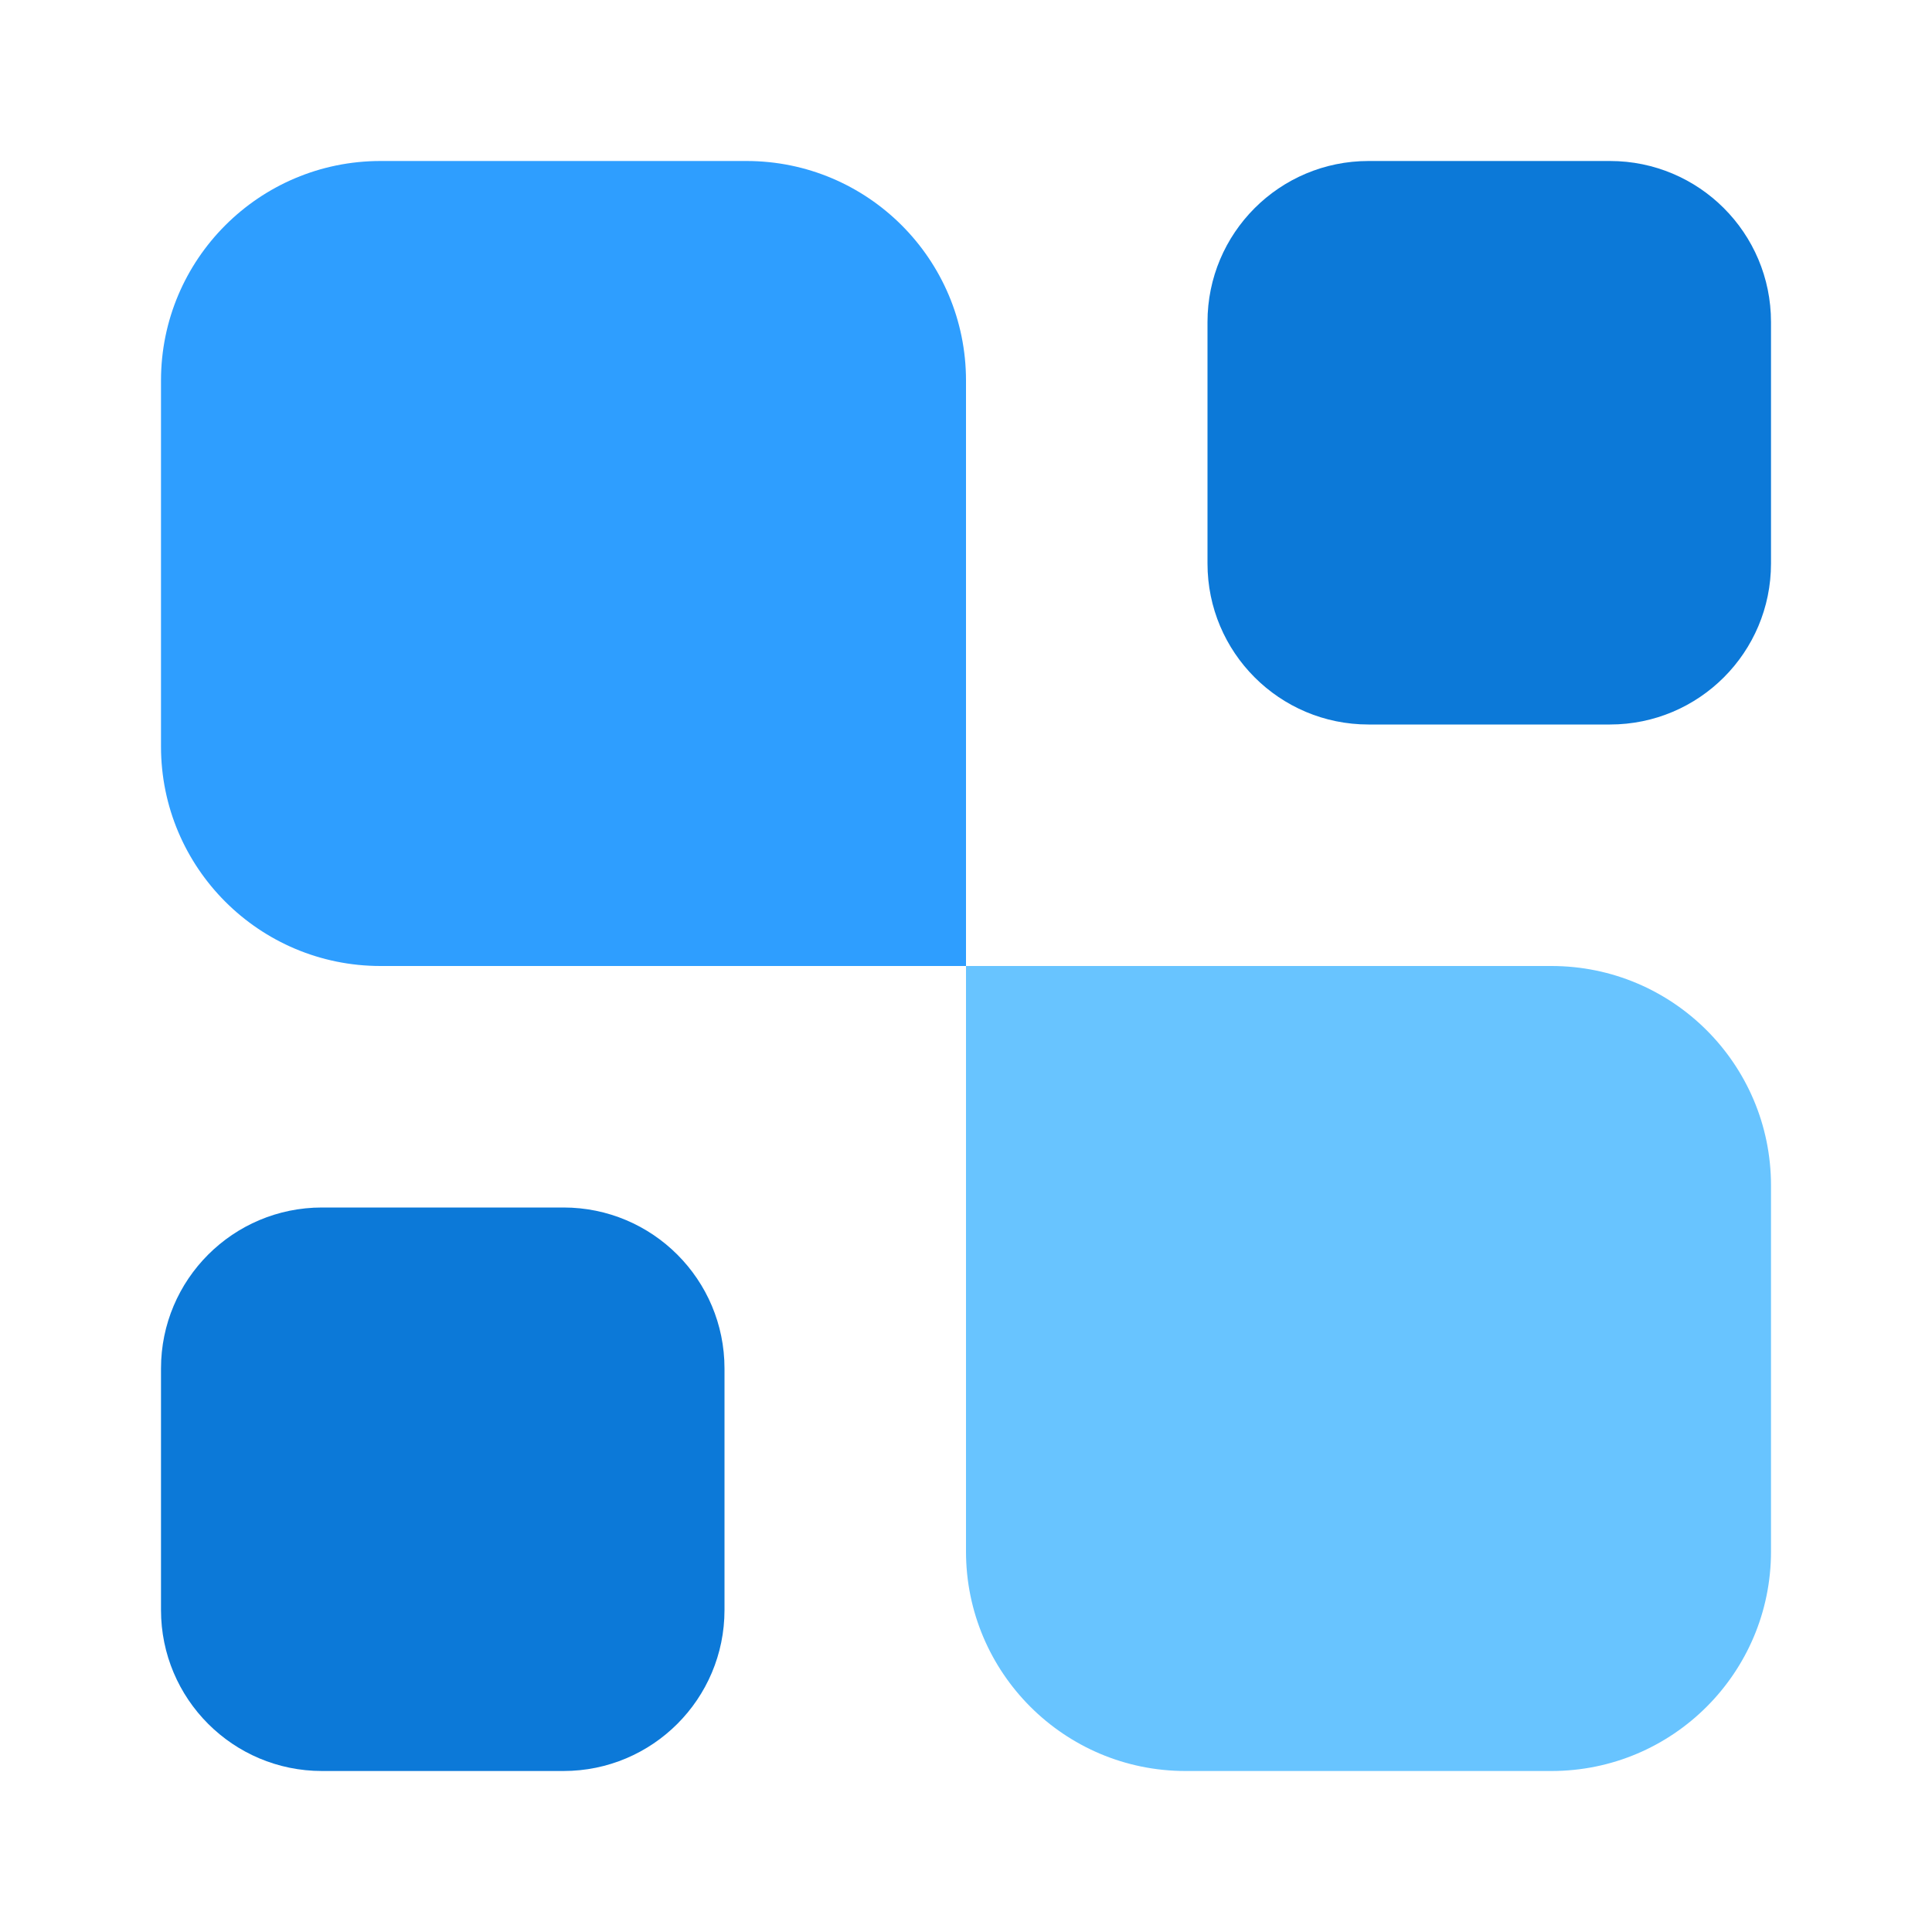
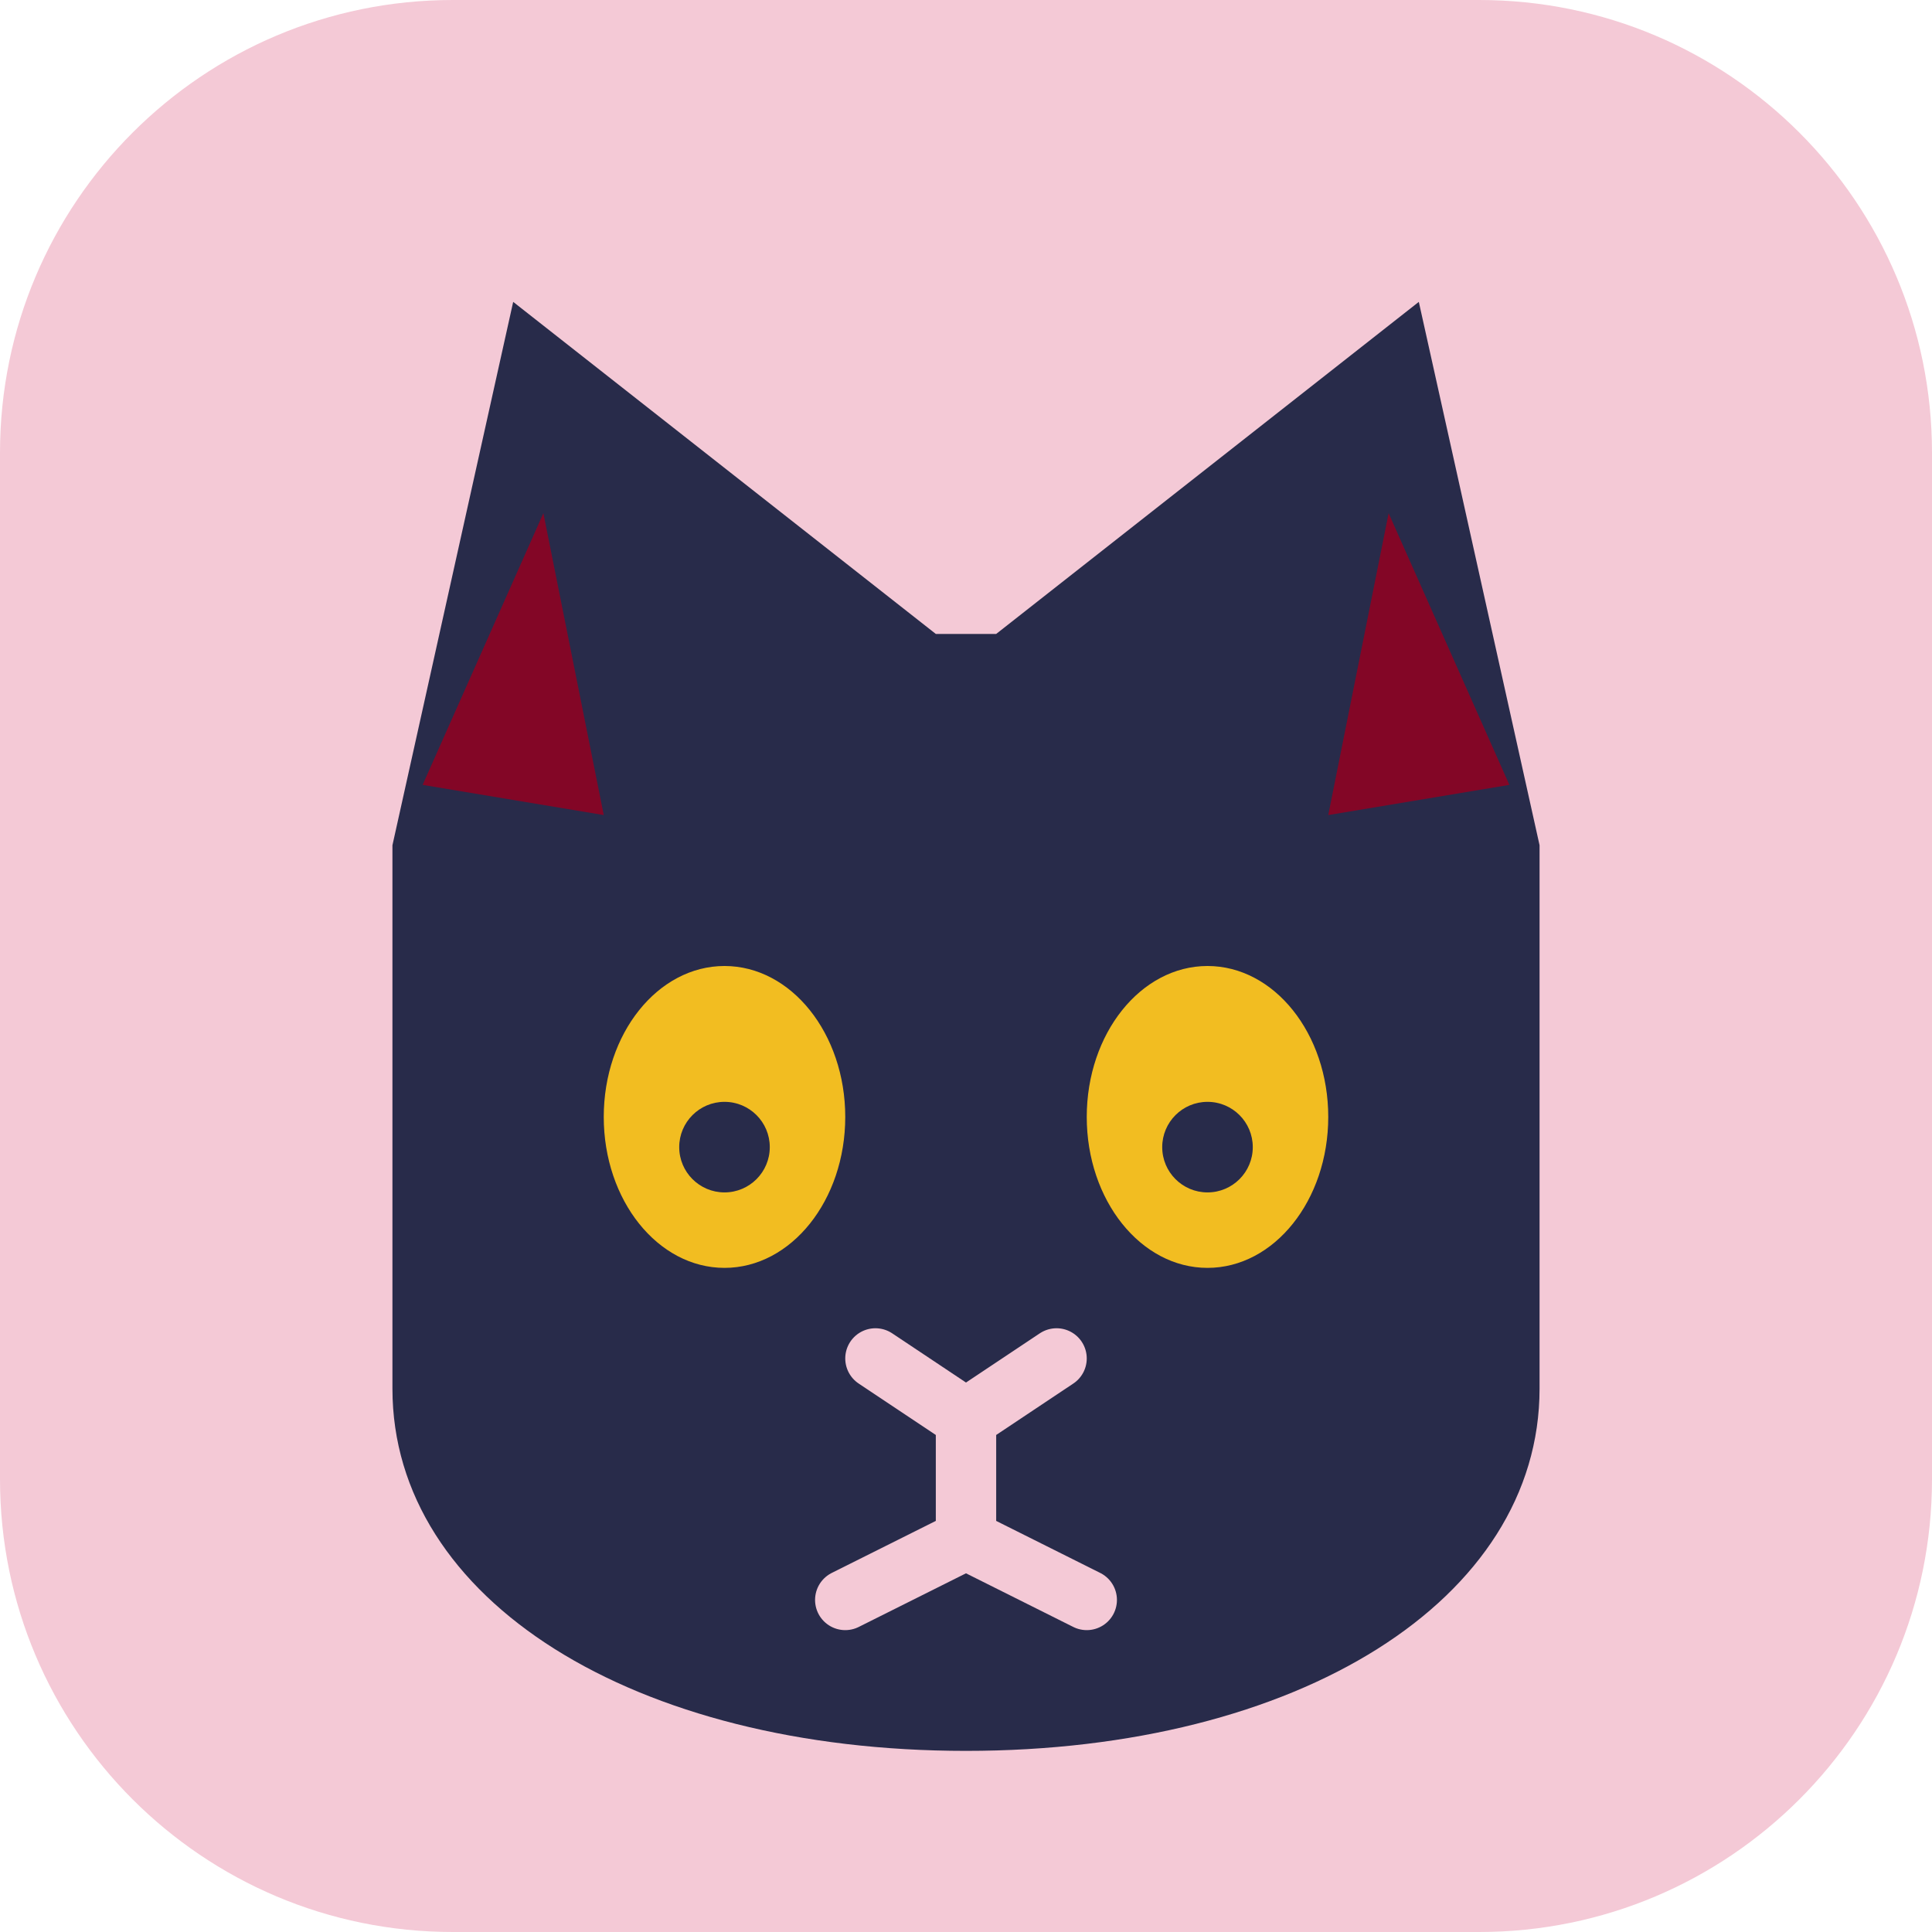
- <svg xmlns="http://www.w3.org/2000/svg" width="24" height="24" viewBox="0 0 24 24" fill="none">
-   <path d="M22 19.273C22 20.779 20.779 22 19.273 22H14.727C13.221 22 12 20.779 12 19.273V12H19.273C20.779 12 22 13.221 22 14.727V19.273Z" fill="#68C4FF" />
-   <path d="M20 2C21.105 2 22 2.895 22 4V7C22 8.105 21.105 9 20 9H17C15.895 9 15 8.105 15 7V4C15 2.895 15.895 2 17 2H20Z" fill="#0C79D8" />
-   <path d="M7 15C8.105 15 9 15.895 9 17V20C9 21.105 8.105 22 7 22H4C2.895 22 2 21.105 2 20V17C2 15.895 2.895 15 4 15H7Z" fill="#0C79D8" />
-   <path d="M12 12H4.727C3.221 12 2 10.779 2 9.273V4.727C2 3.221 3.221 2 4.727 2H9.273C10.779 2 12 3.221 12 4.727V12Z" fill="#2E9EFF" />
+ <svg xmlns="http://www.w3.org/2000/svg" viewBox="0 0 64 64">
+   <rect width="64" height="64" rx="15" fill="#f4c9d6" />
+   <path d="M13 28 17 10l14 11h2l14-11 4 18v18c0 7-8 12-19 12S13 53 13 46Z" fill="#282b4a" />
+   <path d="m18 17 2 10-6-1Zm28 0-2 10 6-1Z" fill="#830626" />
+   <ellipse cx="24" cy="37" rx="4" ry="5" fill="#f2bd21" />
+   <ellipse cx="40" cy="37" rx="4" ry="5" fill="#f2bd21" />
+   <circle cx="24" cy="38" r="1.5" fill="#282b4a" />
+   <circle cx="40" cy="38" r="1.5" fill="#282b4a" />
+   <path d="m29 45 3 2 3-2M32 47v4m0 0-4 2m4-2 4 2" fill="none" stroke="#f4c9d6" stroke-width="2" stroke-linecap="round" />
</svg>
